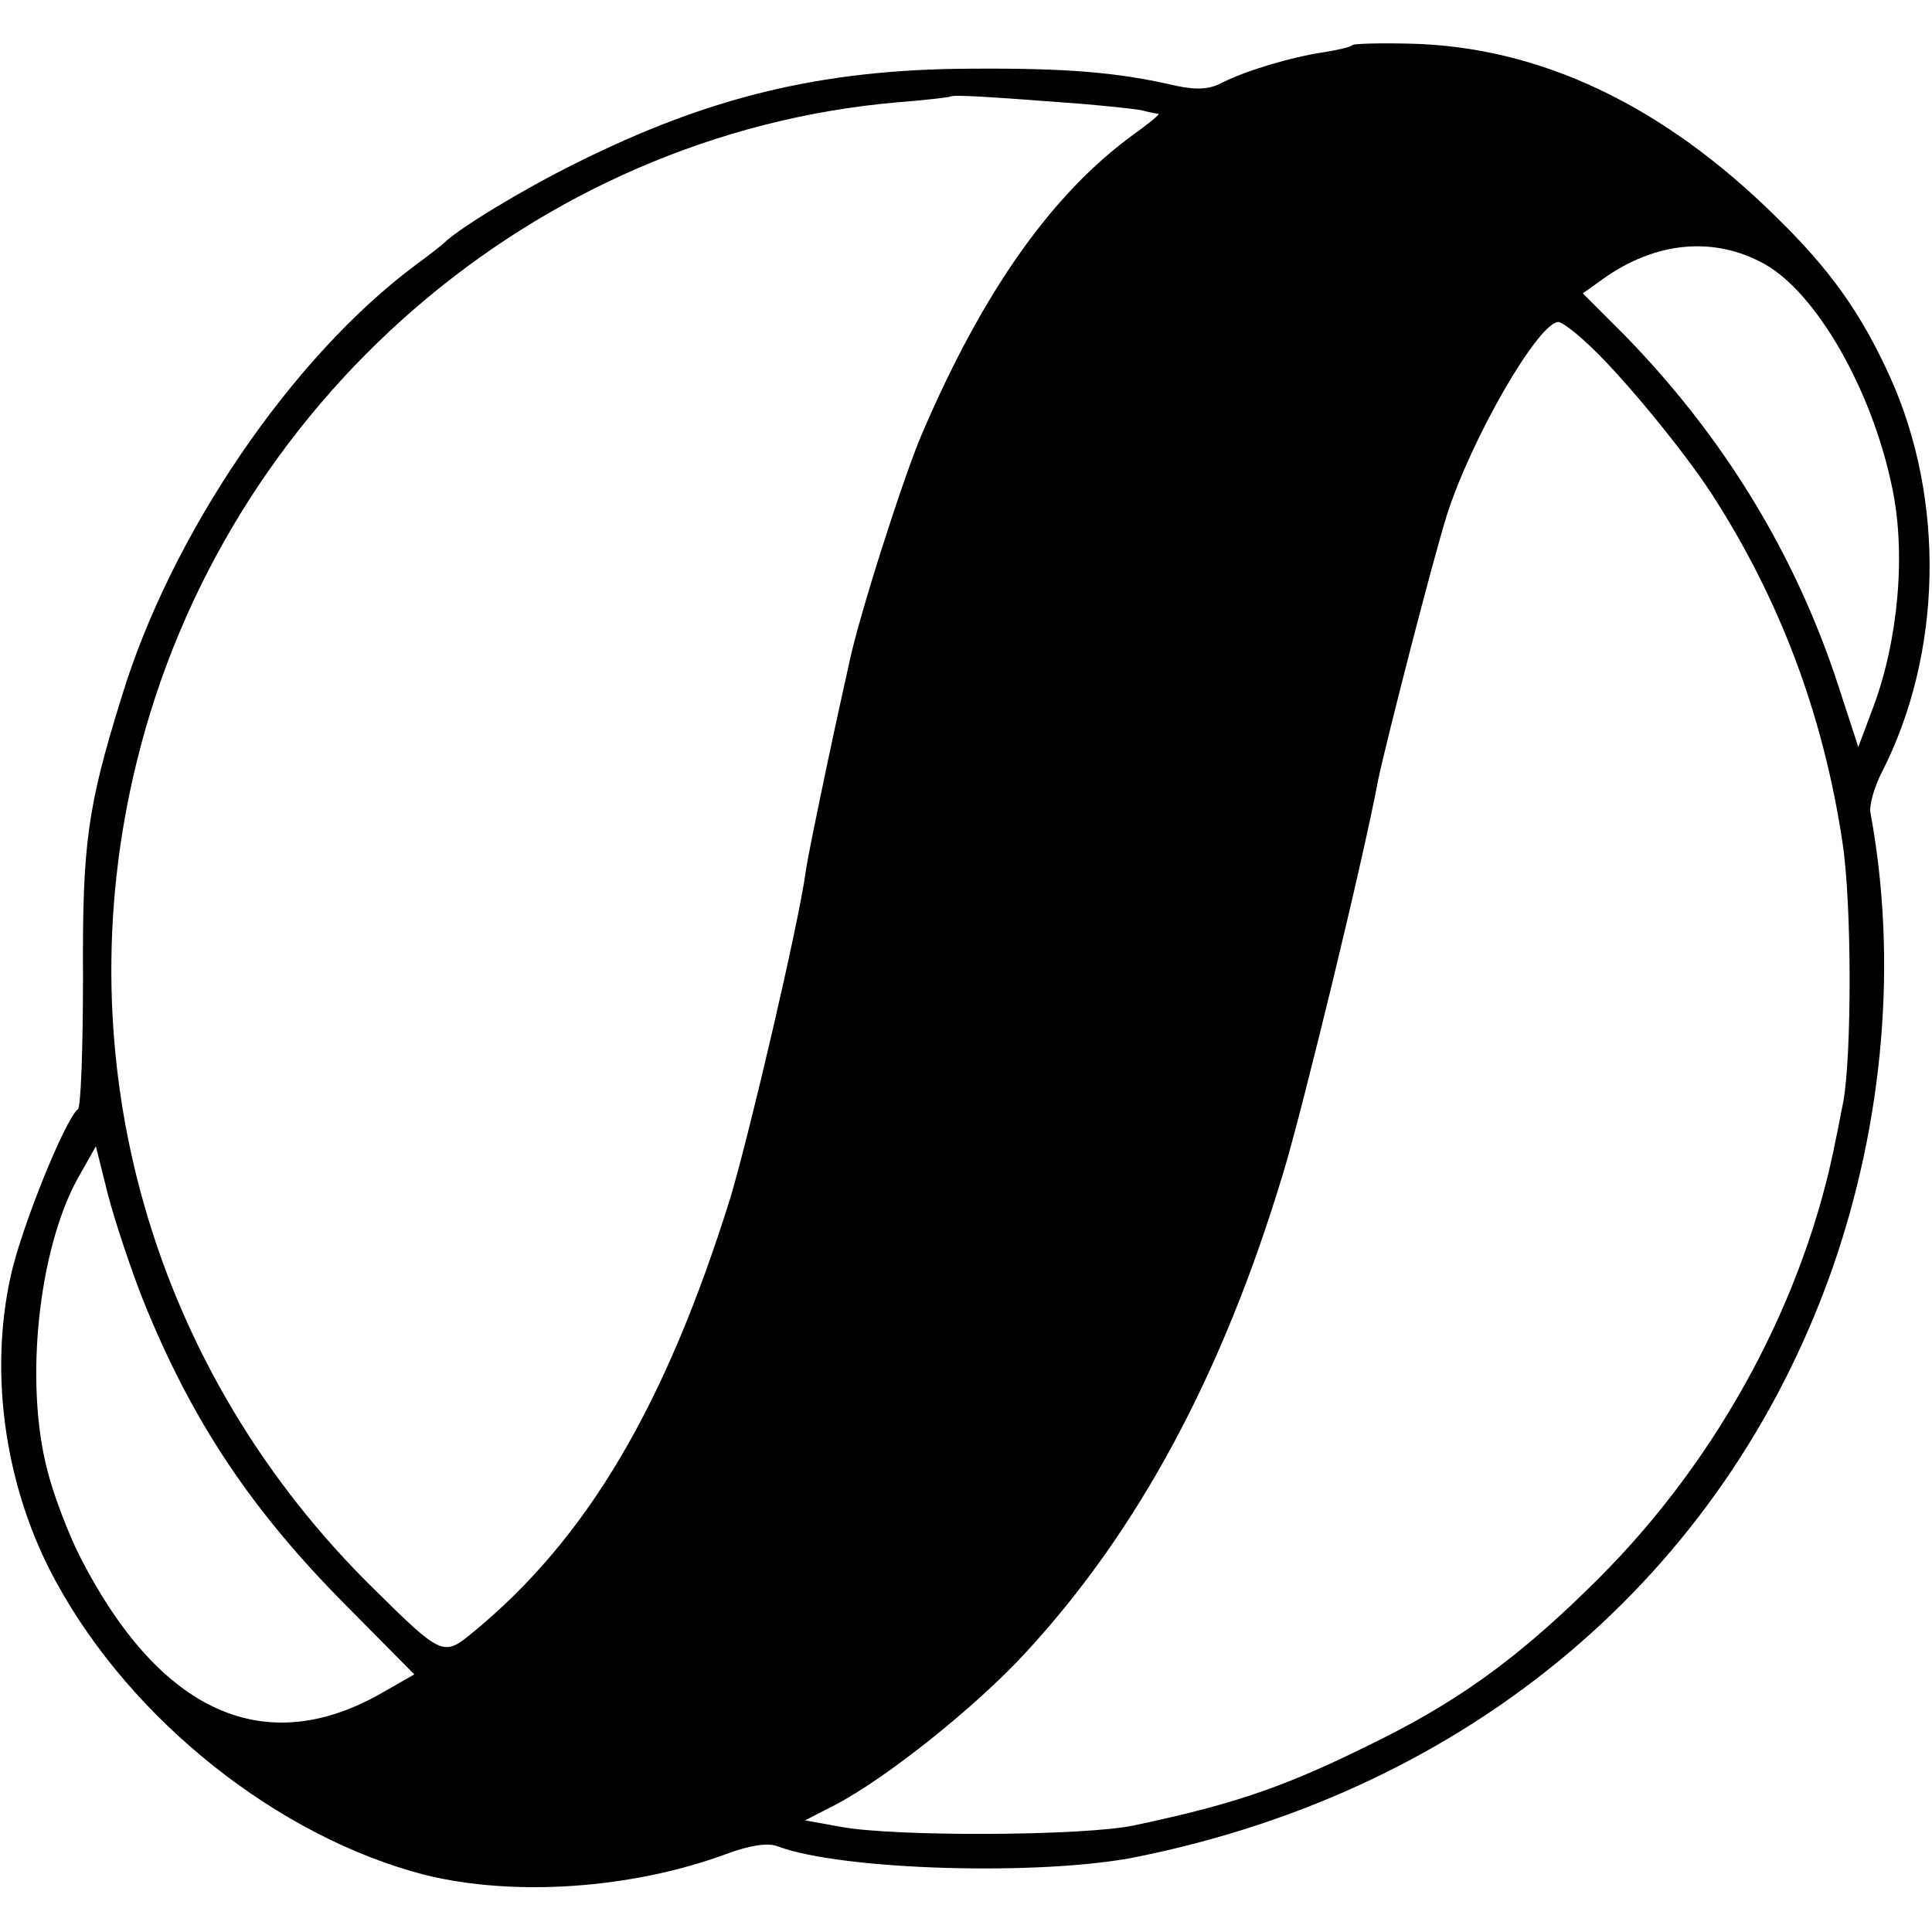
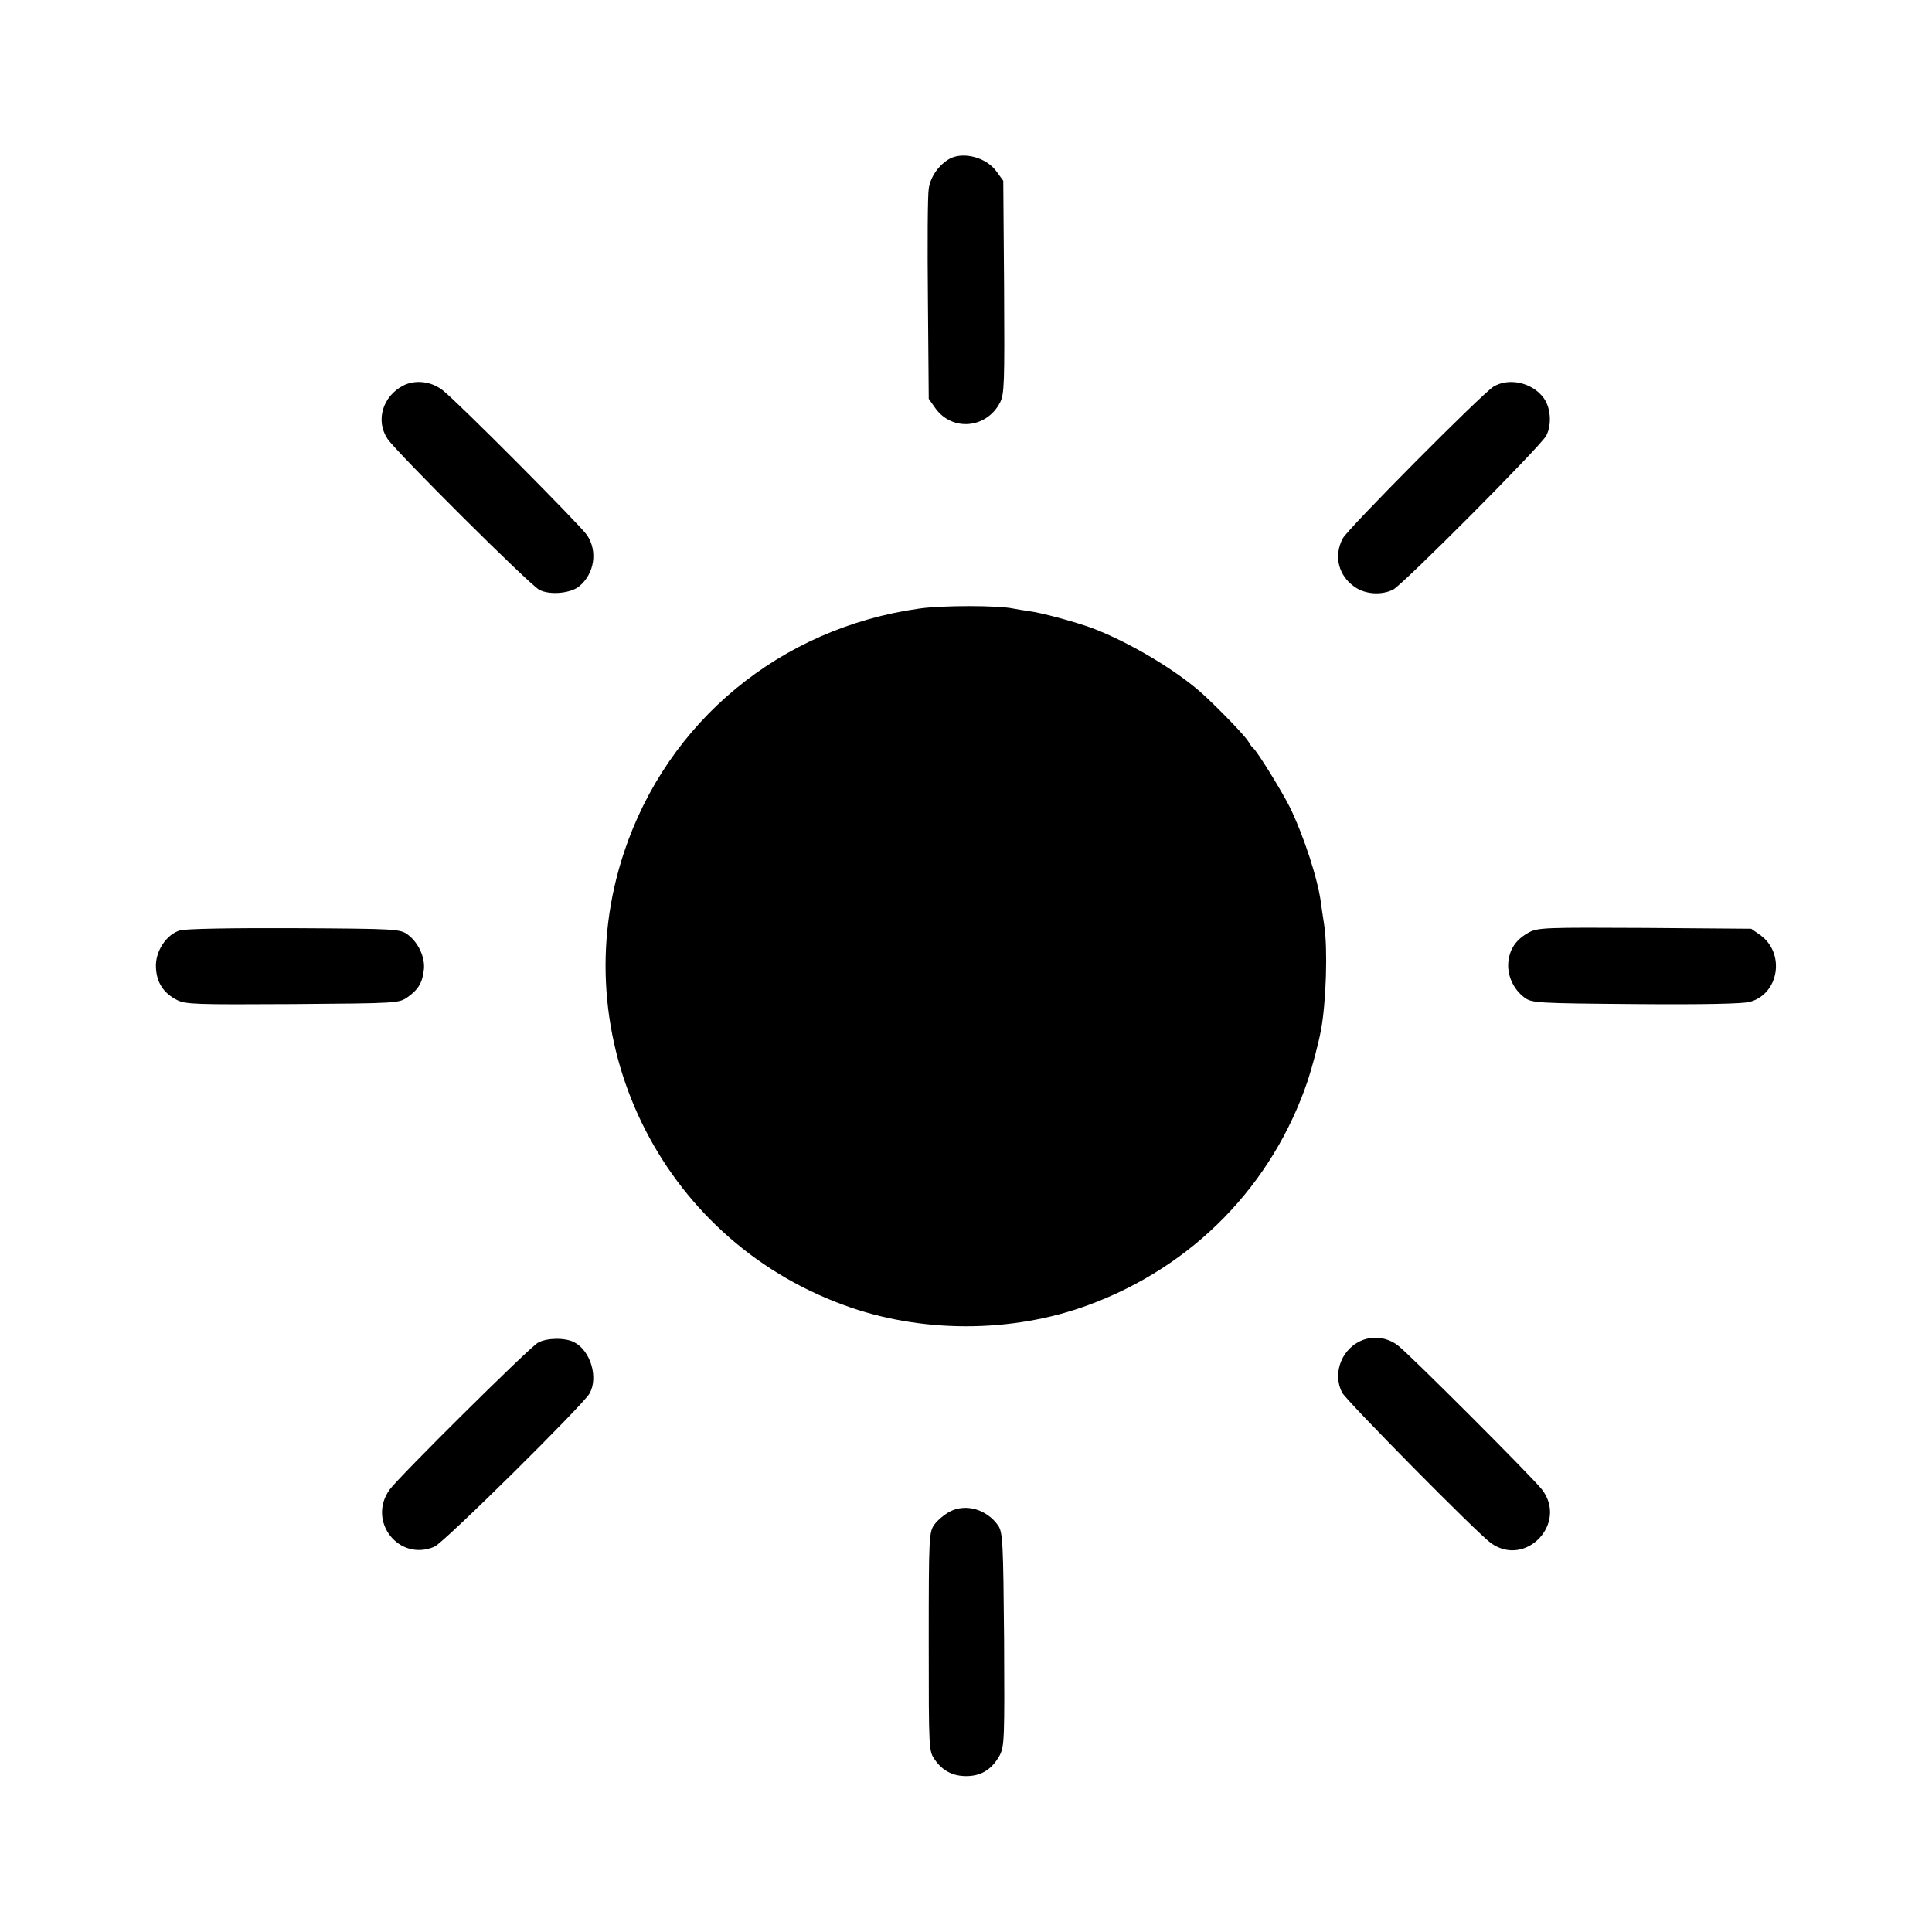
- <svg xmlns="http://www.w3.org/2000/svg" version="1.0" width="270pt" height="270pt" viewBox="0 0 270 270" preserveAspectRatio="xMidYMid meet">
-   <g transform="translate(0,270) scale(0.1,-0.1)" fill="#000000" stroke="none">
-     <path d="M1890 2637 c-3 -3 -21 -7 -40 -10 -47 -7 -109 -26 -141 -42 -18 -10 -36 -11 -65 -5 -81 19 -153 25 -289 24 -206 -1 -364 -39 -550 -132 -75 -37 -165 -92 -185 -112 -3 -3 -21 -17 -40 -31 -173 -129 -341 -376 -410 -603 -48 -154 -55 -206 -54 -391 0 -99 -3 -182 -7 -185 -18 -14 -79 -165 -94 -233 -31 -140 -7 -299 63 -427 106 -195 311 -357 515 -410 125 -31 289 -20 422 29 32 12 58 16 71 11 89 -34 370 -42 503 -15 465 94 820 393 971 820 73 208 92 434 54 639 -2 10 5 35 15 55 86 167 90 383 12 555 -40 88 -83 149 -159 223 -158 156 -330 238 -512 242 -42 1 -78 0 -80 -2z m-380 -82 c36 -3 74 -7 85 -9 11 -3 22 -5 24 -5 2 -1 -14 -14 -35 -29 -114 -83 -210 -219 -295 -417 -26 -60 -90 -260 -103 -325 -3 -14 -17 -76 -30 -138 -13 -62 -27 -129 -30 -150 -10 -74 -78 -364 -105 -455 -91 -292 -201 -478 -361 -609 -40 -33 -43 -32 -136 60 -311 304 -436 738 -333 1157 123 503 557 878 1063 922 39 3 72 7 74 8 4 3 51 0 182 -10z m956 -224 c73 -41 150 -176 178 -311 20 -92 9 -214 -26 -308 l-21 -56 -28 86 c-60 184 -161 349 -300 491 l-57 57 28 20 c74 53 156 60 226 21z m-250 -109 c45 -40 135 -149 176 -212 95 -147 156 -308 183 -488 13 -86 13 -295 1 -362 -4 -19 -8 -42 -10 -50 -43 -224 -163 -447 -331 -615 -104 -104 -187 -166 -300 -223 -135 -68 -204 -92 -350 -123 -70 -15 -336 -16 -410 -2 l-50 9 41 21 c73 38 198 138 267 213 158 171 276 390 361 673 27 90 110 430 132 547 12 57 77 310 96 370 34 107 128 270 156 270 4 0 21 -12 38 -28z m-2016 -1339 c68 -169 152 -295 287 -430 l92 -93 -42 -24 c-166 -97 -314 -30 -426 190 -16 32 -37 87 -45 120 -32 123 -12 307 42 406 l26 46 17 -68 c10 -38 32 -104 49 -147z" />
+ <svg xmlns="http://www.w3.org/2000/svg" version="1.0" width="700pt" height="700pt" viewBox="0 0 700 700" preserveAspectRatio="xMidYMid meet">
+   <g transform="translate(0,700) scale(0.1,-0.1)" fill="#000000" stroke="none">
+     <path d="M3441 6425 c-39 -22 -70 -65 -76 -109 -4 -22 -5 -203 -3 -401 l3 -360 24 -34 c61 -85 185 -74 234 20 16 31 17 67 15 419 l-3 385 -24 33 c-36 51 -119 74 -170 47z" />
+     <path d="M1461 5603 c-75 -39 -101 -127 -57 -193 33 -49 515 -529 550 -547 38 -20 114 -13 145 13 55 46 67 127 28 185 -26 38 -474 488 -523 525 -42 33 -100 39 -143 17z" />
+     <path d="M5411 5599 c-40 -24 -529 -516 -546 -550 -34 -64 -15 -136 44 -176 39 -27 98 -30 139 -9 37 20 533 518 554 557 21 39 17 102 -9 137 -41 56 -126 75 -182 41z" />
+     <path d="M3330 4795 c-503 -71 -911 -408 -1069 -883 -223 -670 129 -1396 795 -1640 278 -103 609 -103 886 -1 381 140 669 435 797 816 16 50 38 131 47 180 19 100 25 296 12 380 -5 31 -10 68 -12 82 -11 85 -61 240 -113 347 -29 58 -119 204 -133 214 -4 3 -11 13 -16 22 -10 18 -88 100 -156 164 -93 88 -271 195 -410 248 -66 24 -184 56 -231 62 -15 2 -39 6 -55 9 -55 12 -259 12 -342 0z" />
+     <path d="M652 3629 c-50 -15 -90 -77 -87 -134 2 -54 27 -93 76 -118 31 -16 67 -17 419 -15 385 3 385 3 418 26 39 28 53 53 58 101 4 44 -21 97 -59 125 -28 20 -40 21 -410 23 -222 1 -396 -2 -415 -8z" />
+     <path d="M5540 3622 c-46 -25 -70 -59 -75 -107 -5 -48 18 -99 58 -129 27 -20 41 -21 403 -24 243 -2 388 1 414 8 106 29 129 176 38 242 l-33 23 -385 3 c-361 2 -387 1 -420 -16z" />
+     <path d="M4944 2147 c-80 -26 -119 -120 -81 -193 16 -30 491 -511 539 -545 126 -90 279 72 185 194 -32 42 -483 493 -522 522 -35 27 -80 35 -121 22z" />
+     <path d="M1949 2135 c-30 -16 -506 -488 -538 -533 -81 -115 35 -261 163 -206 33 13 540 515 562 555 33 59 3 156 -56 186 -33 17 -99 16 -131 -2z" />
+     <path d="M3441 1523 c-19 -10 -44 -31 -55 -46 -20 -28 -21 -40 -21 -425 0 -397 0 -397 23 -429 29 -41 68 -60 120 -58 50 2 87 26 114 75 17 33 18 59 16 420 -3 353 -5 387 -21 412 -41 59 -117 82 -176 51z" />
  </g>
</svg>
